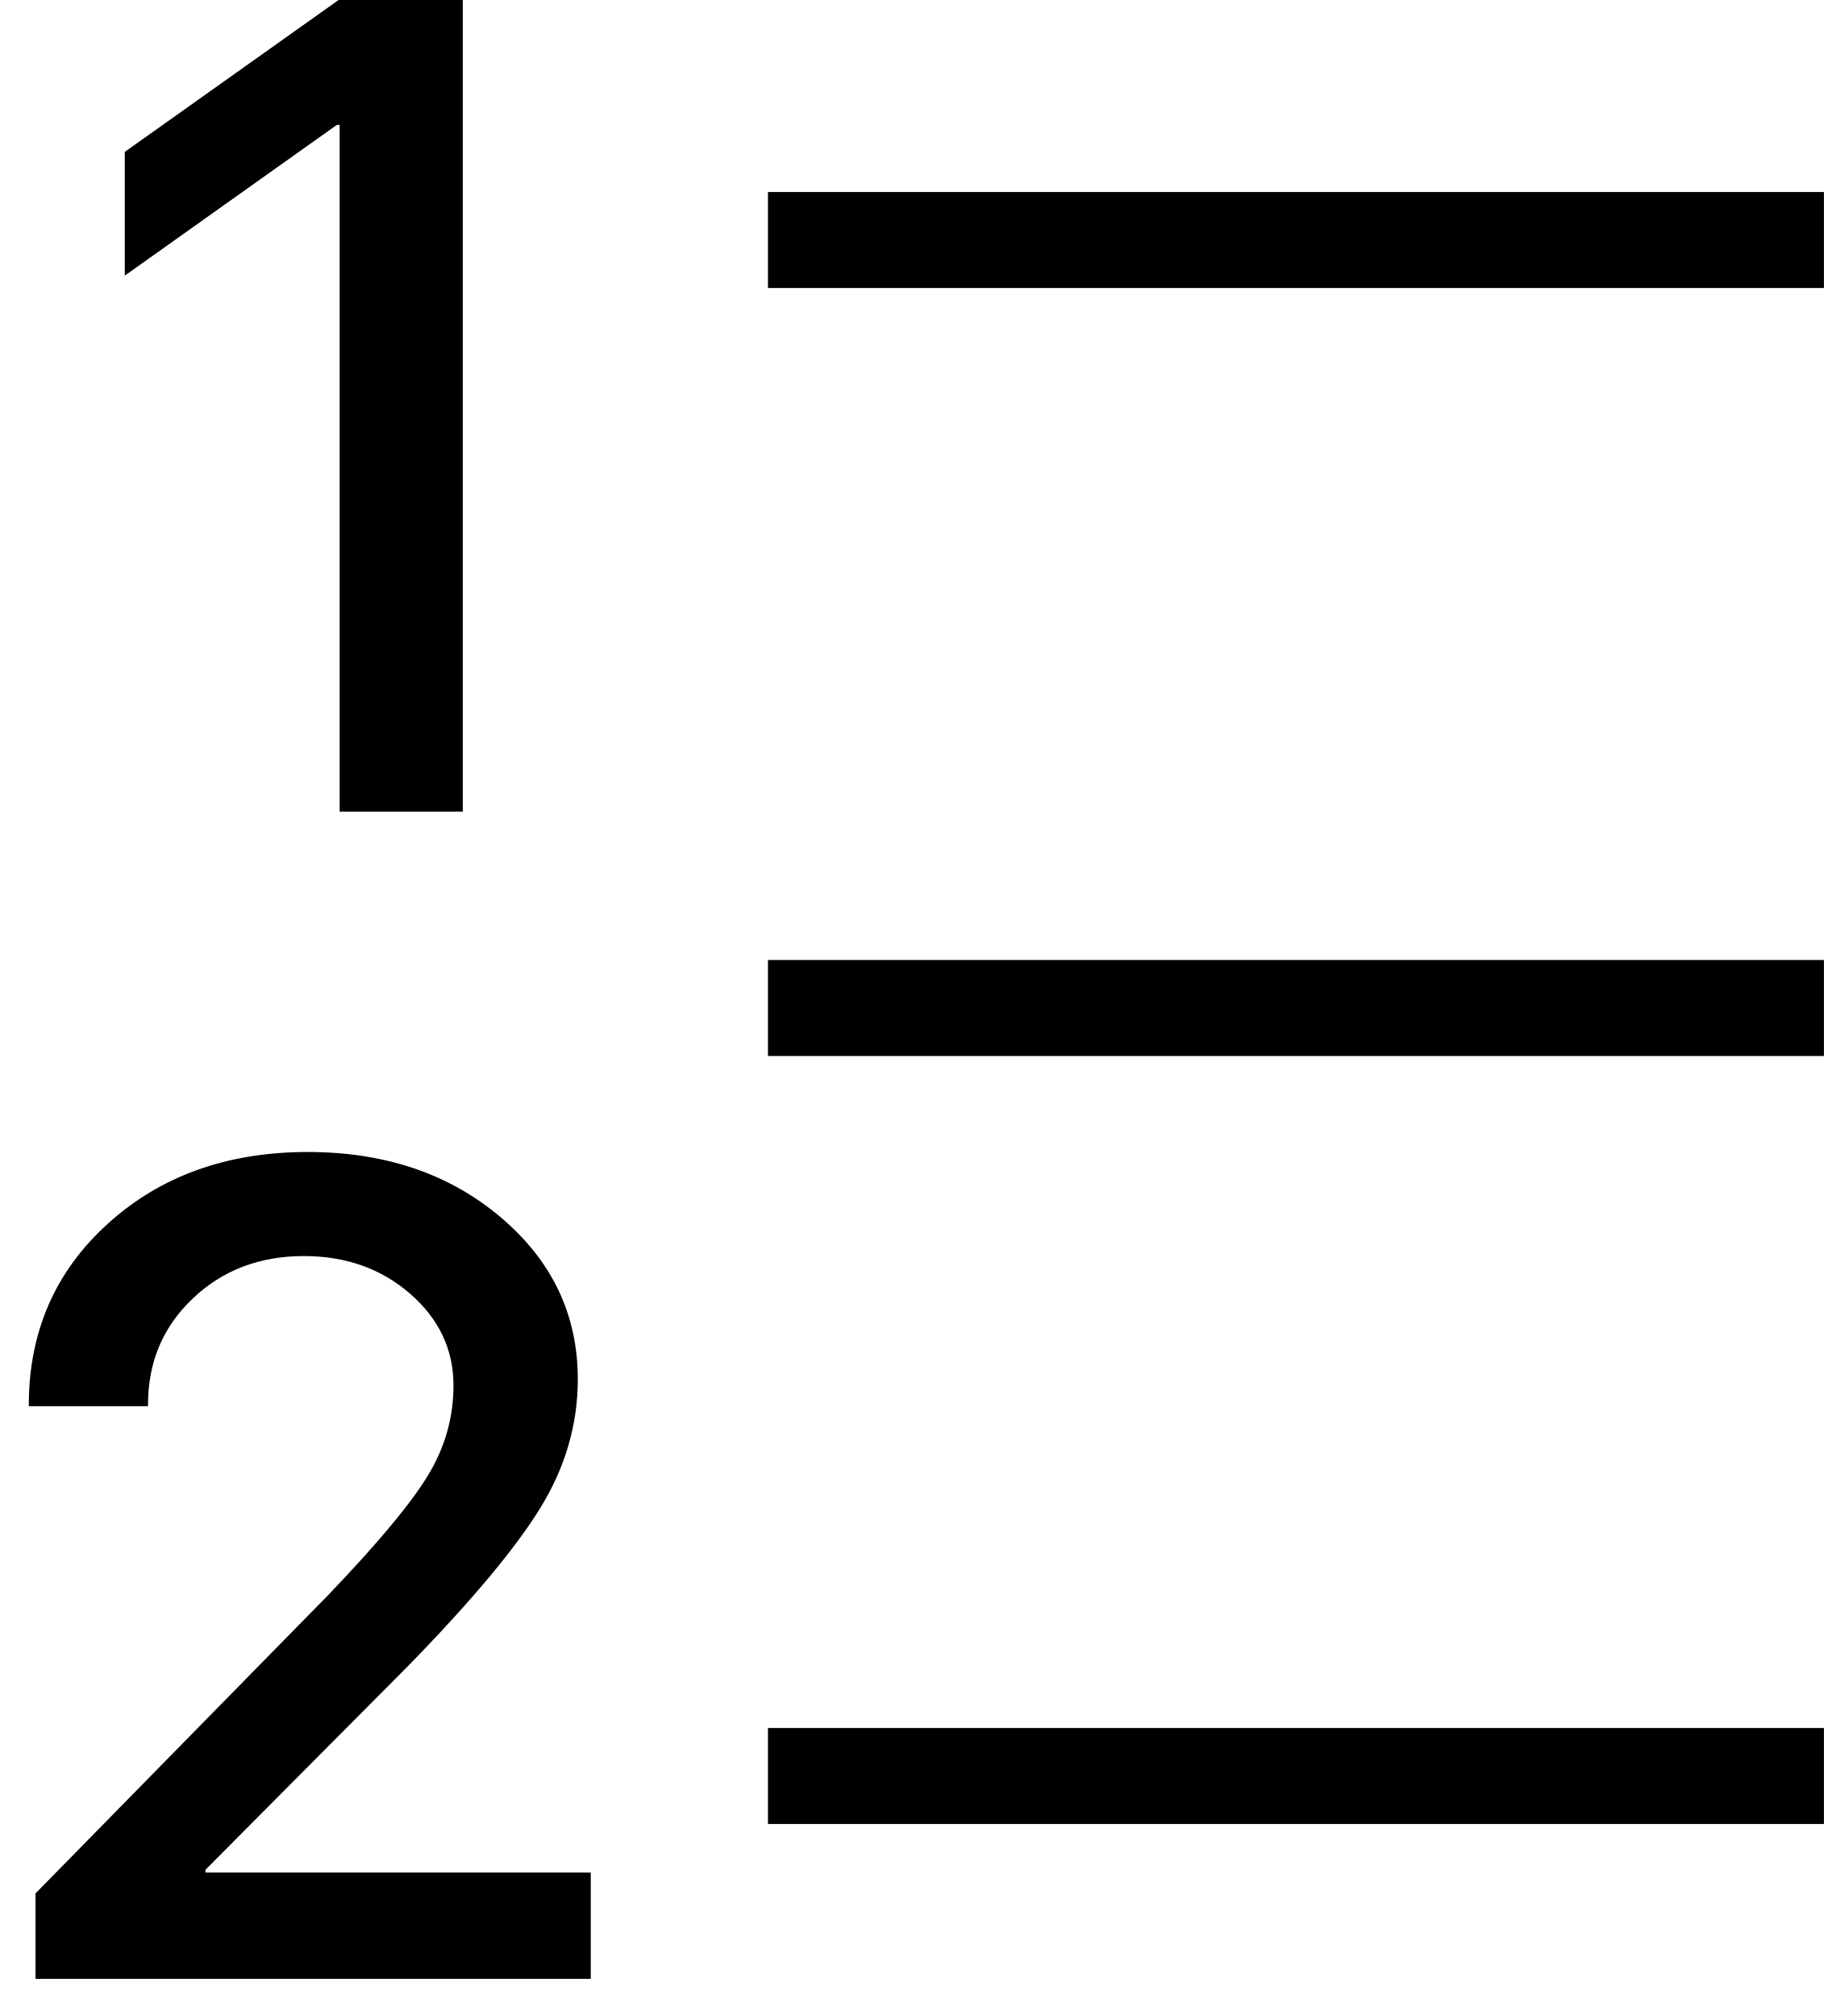
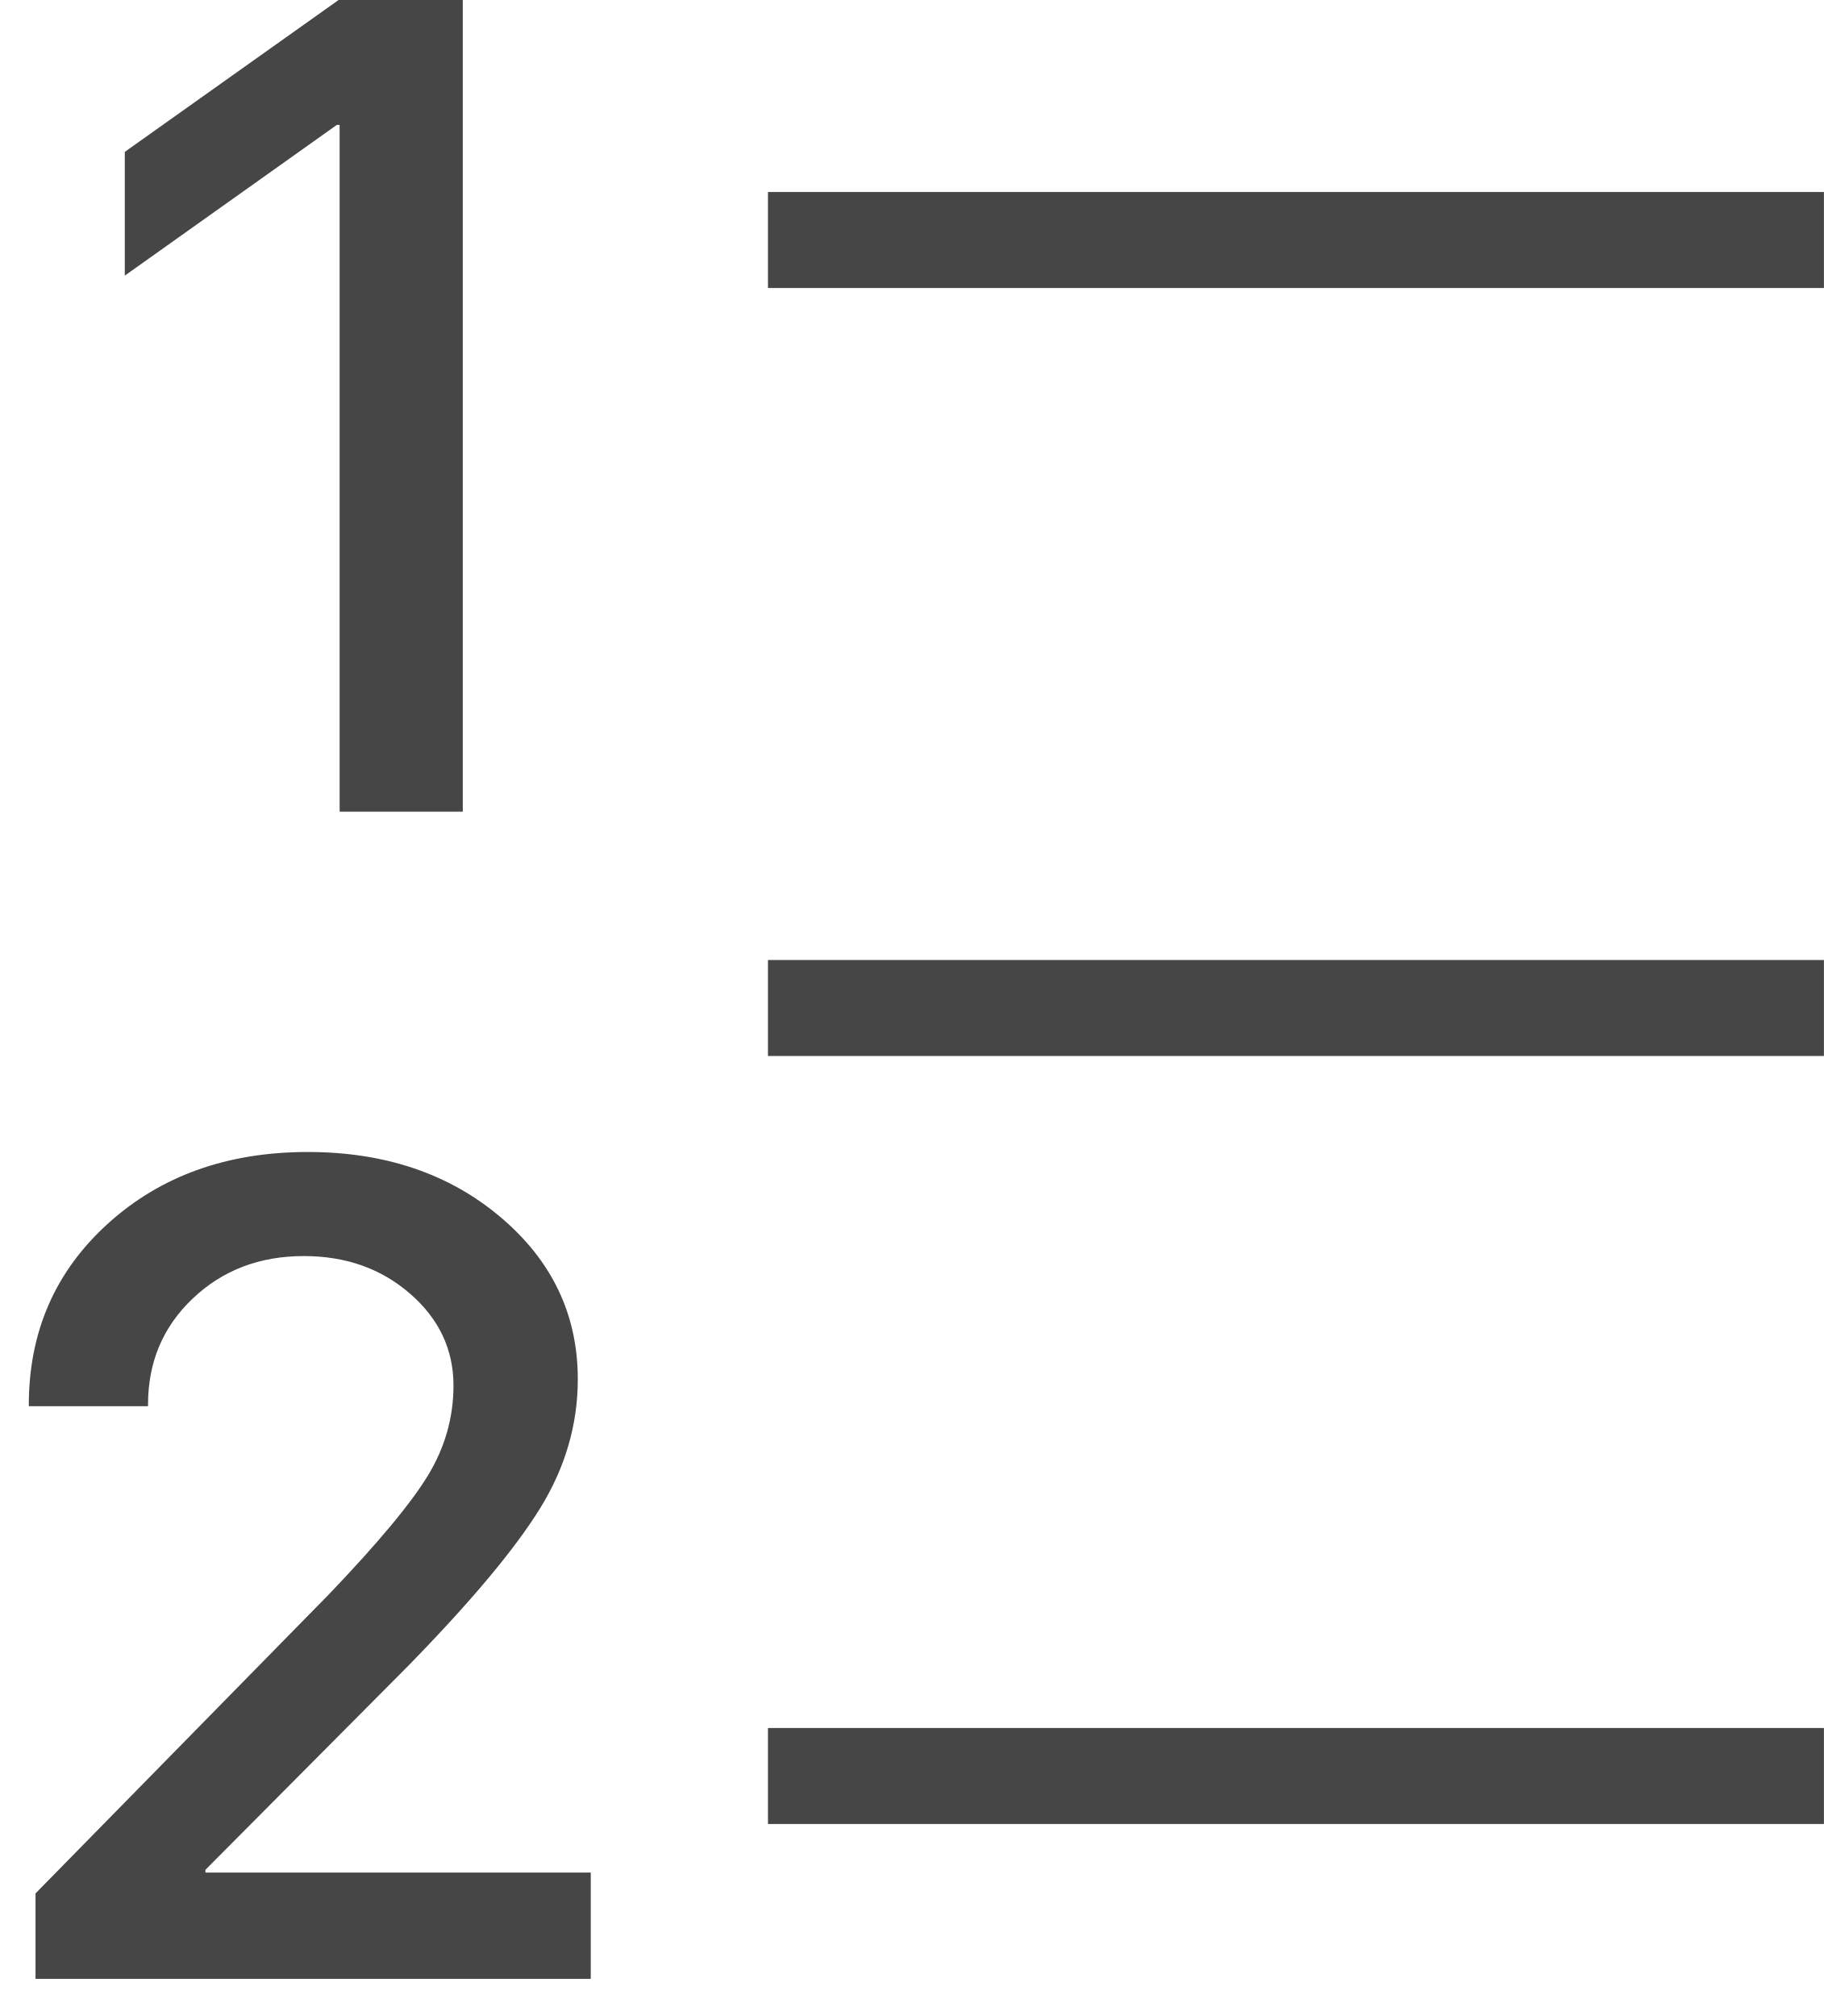
<svg xmlns="http://www.w3.org/2000/svg" width="19px" height="21px" viewBox="0 0 19 21" version="1.1">
-   <g id="Page-1" stroke="none" stroke-width="1" fill="none" fill-rule="evenodd">
-     <g id="Desktop" transform="translate(-563, -412)" fill="#000000">
-       <g id="toolbar" transform="translate(542, 346)">
-         <g id="ord-list" transform="translate(21, 66)">
-           <g>
-             <polygon id="Path" points="19 2 8 2 8 3 19 3" />
-             <polygon id="Path" points="19 10 8 10 8 11 19 11" />
-             <polygon id="Path" points="8 19 19 19 19 18 18.625 18 8 18" />
-             <polygon id="1" points="3.538 8.455 3.538 1.301 3.509 1.301 1.3 2.871 1.3 1.582 3.527 0 4.821 0 4.821 8.455" />
-             <path d="M0.3,14.637 C0.3,13.875 0.574,13.245 1.123,12.747 C1.672,12.249 2.366,12 3.206,12 C4.011,12 4.681,12.227 5.216,12.68 C5.751,13.133 6.019,13.695 6.019,14.367 C6.019,14.84 5.888,15.288 5.626,15.712 C5.364,16.136 4.907,16.682 4.255,17.35 L2.14,19.477 L2.14,19.506 L6.154,19.506 L6.154,20.613 L0.37,20.613 L0.37,19.723 L3.423,16.611 C3.939,16.072 4.284,15.657 4.46,15.366 C4.636,15.075 4.724,14.764 4.724,14.432 C4.724,14.057 4.573,13.738 4.273,13.477 C3.972,13.215 3.603,13.084 3.165,13.084 C2.704,13.084 2.319,13.231 2.008,13.526 C1.697,13.821 1.542,14.189 1.542,14.631 L1.542,14.648 L0.3,14.648 L0.3,14.637 Z" id="2" />
+   <g id="Page-1" stroke="none" stroke-width="1" fill="none" fill-rule="evenodd" opacity="0.723">
+     <g id="Desktop" transform="translate(-550, -415)" fill="#000000">
+       <g id="toolbar" transform="translate(495, 349)">
+         <g id="main" transform="translate(34, 0)">
+           <g id="buttons" transform="translate(21, 30)">
+             <g id="ord-list" transform="translate(0, 36)">
+               <g>
+                 <polygon id="Path" points="19 2 8 2 8 3 19 3" />
+                 <polygon id="Path" points="19 10 8 10 8 11 19 11" />
+                 <polygon id="Path" points="8 19 19 19 19 18 18.625 18 8 18" />
+                 <polygon id="1" points="3.538 8.455 3.538 1.301 3.509 1.301 1.3 2.871 1.3 1.582 3.527 0 4.821 0 4.821 8.455" />
+                 <path d="M0.3,14.637 C0.3,13.875 0.574,13.245 1.123,12.747 C1.672,12.249 2.366,12 3.206,12 C4.011,12 4.681,12.227 5.216,12.68 C5.751,13.133 6.019,13.695 6.019,14.367 C6.019,14.84 5.888,15.288 5.626,15.712 C5.364,16.136 4.907,16.682 4.255,17.35 L2.14,19.477 L2.14,19.506 L6.154,19.506 L6.154,20.613 L0.37,20.613 L0.37,19.723 L3.423,16.611 C3.939,16.072 4.284,15.657 4.46,15.366 C4.636,15.075 4.724,14.764 4.724,14.432 C4.724,14.057 4.573,13.738 4.273,13.477 C3.972,13.215 3.603,13.084 3.165,13.084 C2.704,13.084 2.319,13.231 2.008,13.526 C1.697,13.821 1.542,14.189 1.542,14.631 L1.542,14.648 L0.3,14.648 L0.3,14.637 Z" id="2" />
+               </g>
+             </g>
          </g>
        </g>
      </g>
    </g>
  </g>
</svg>
